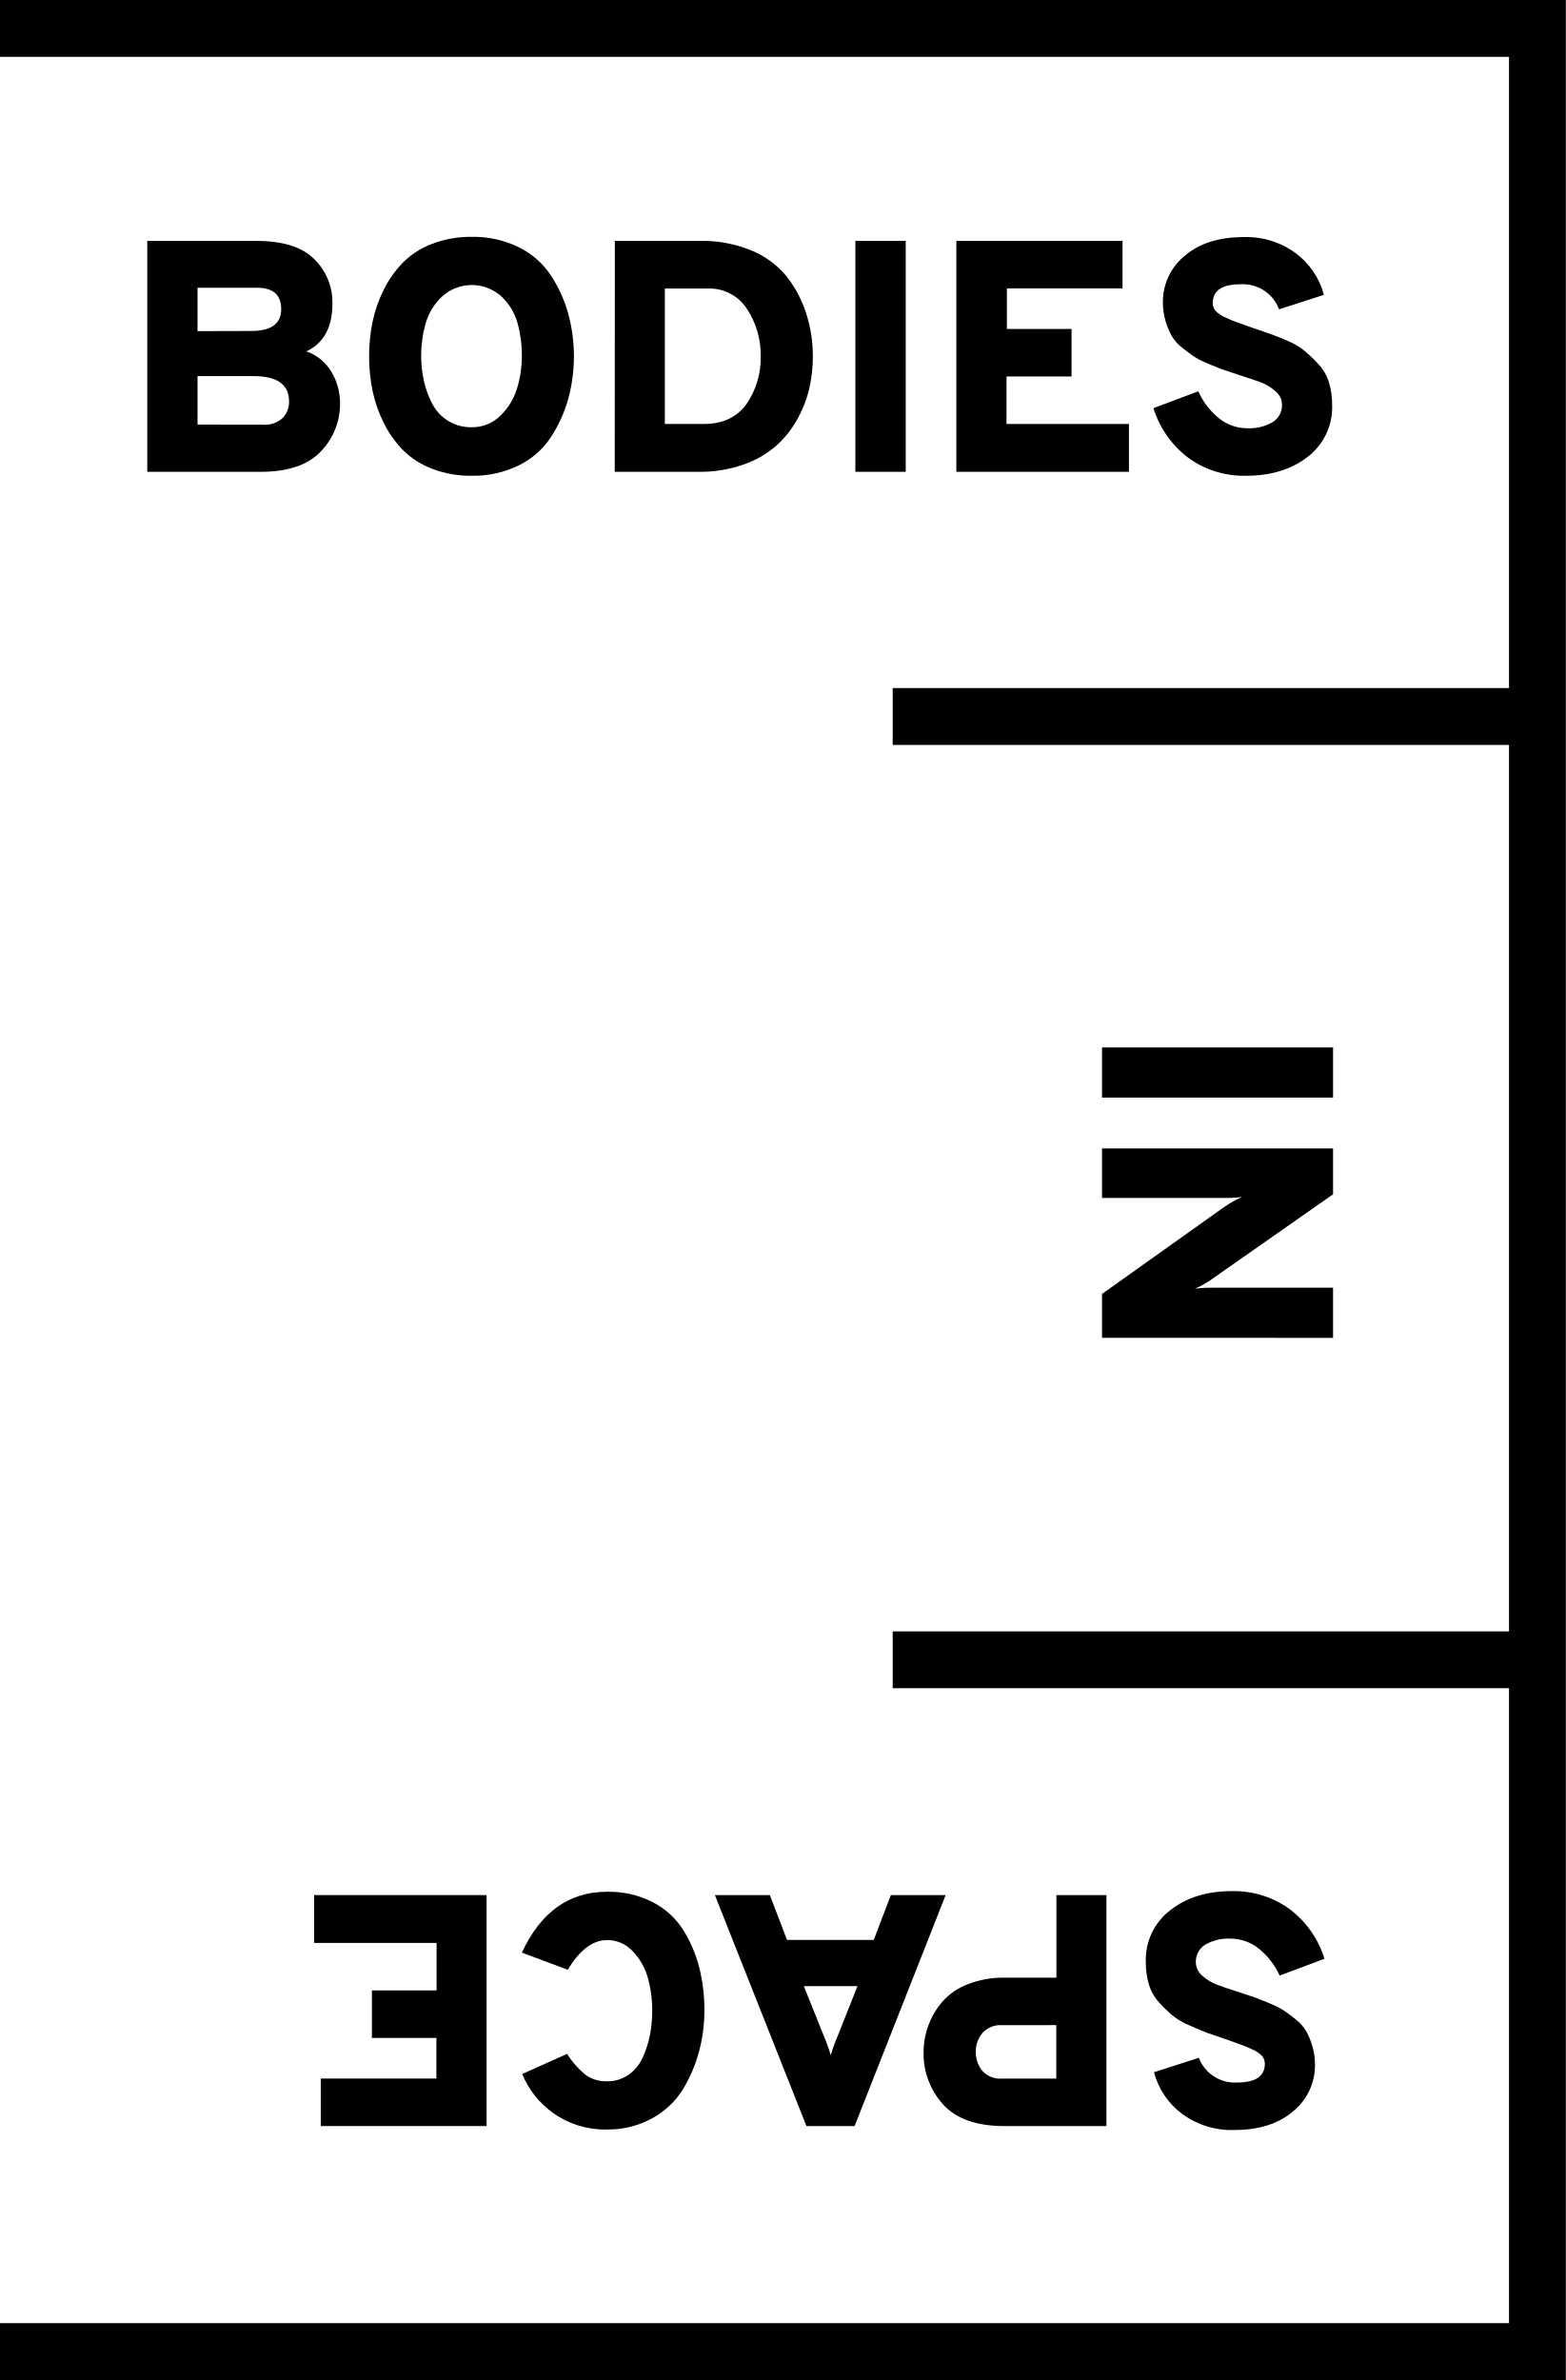
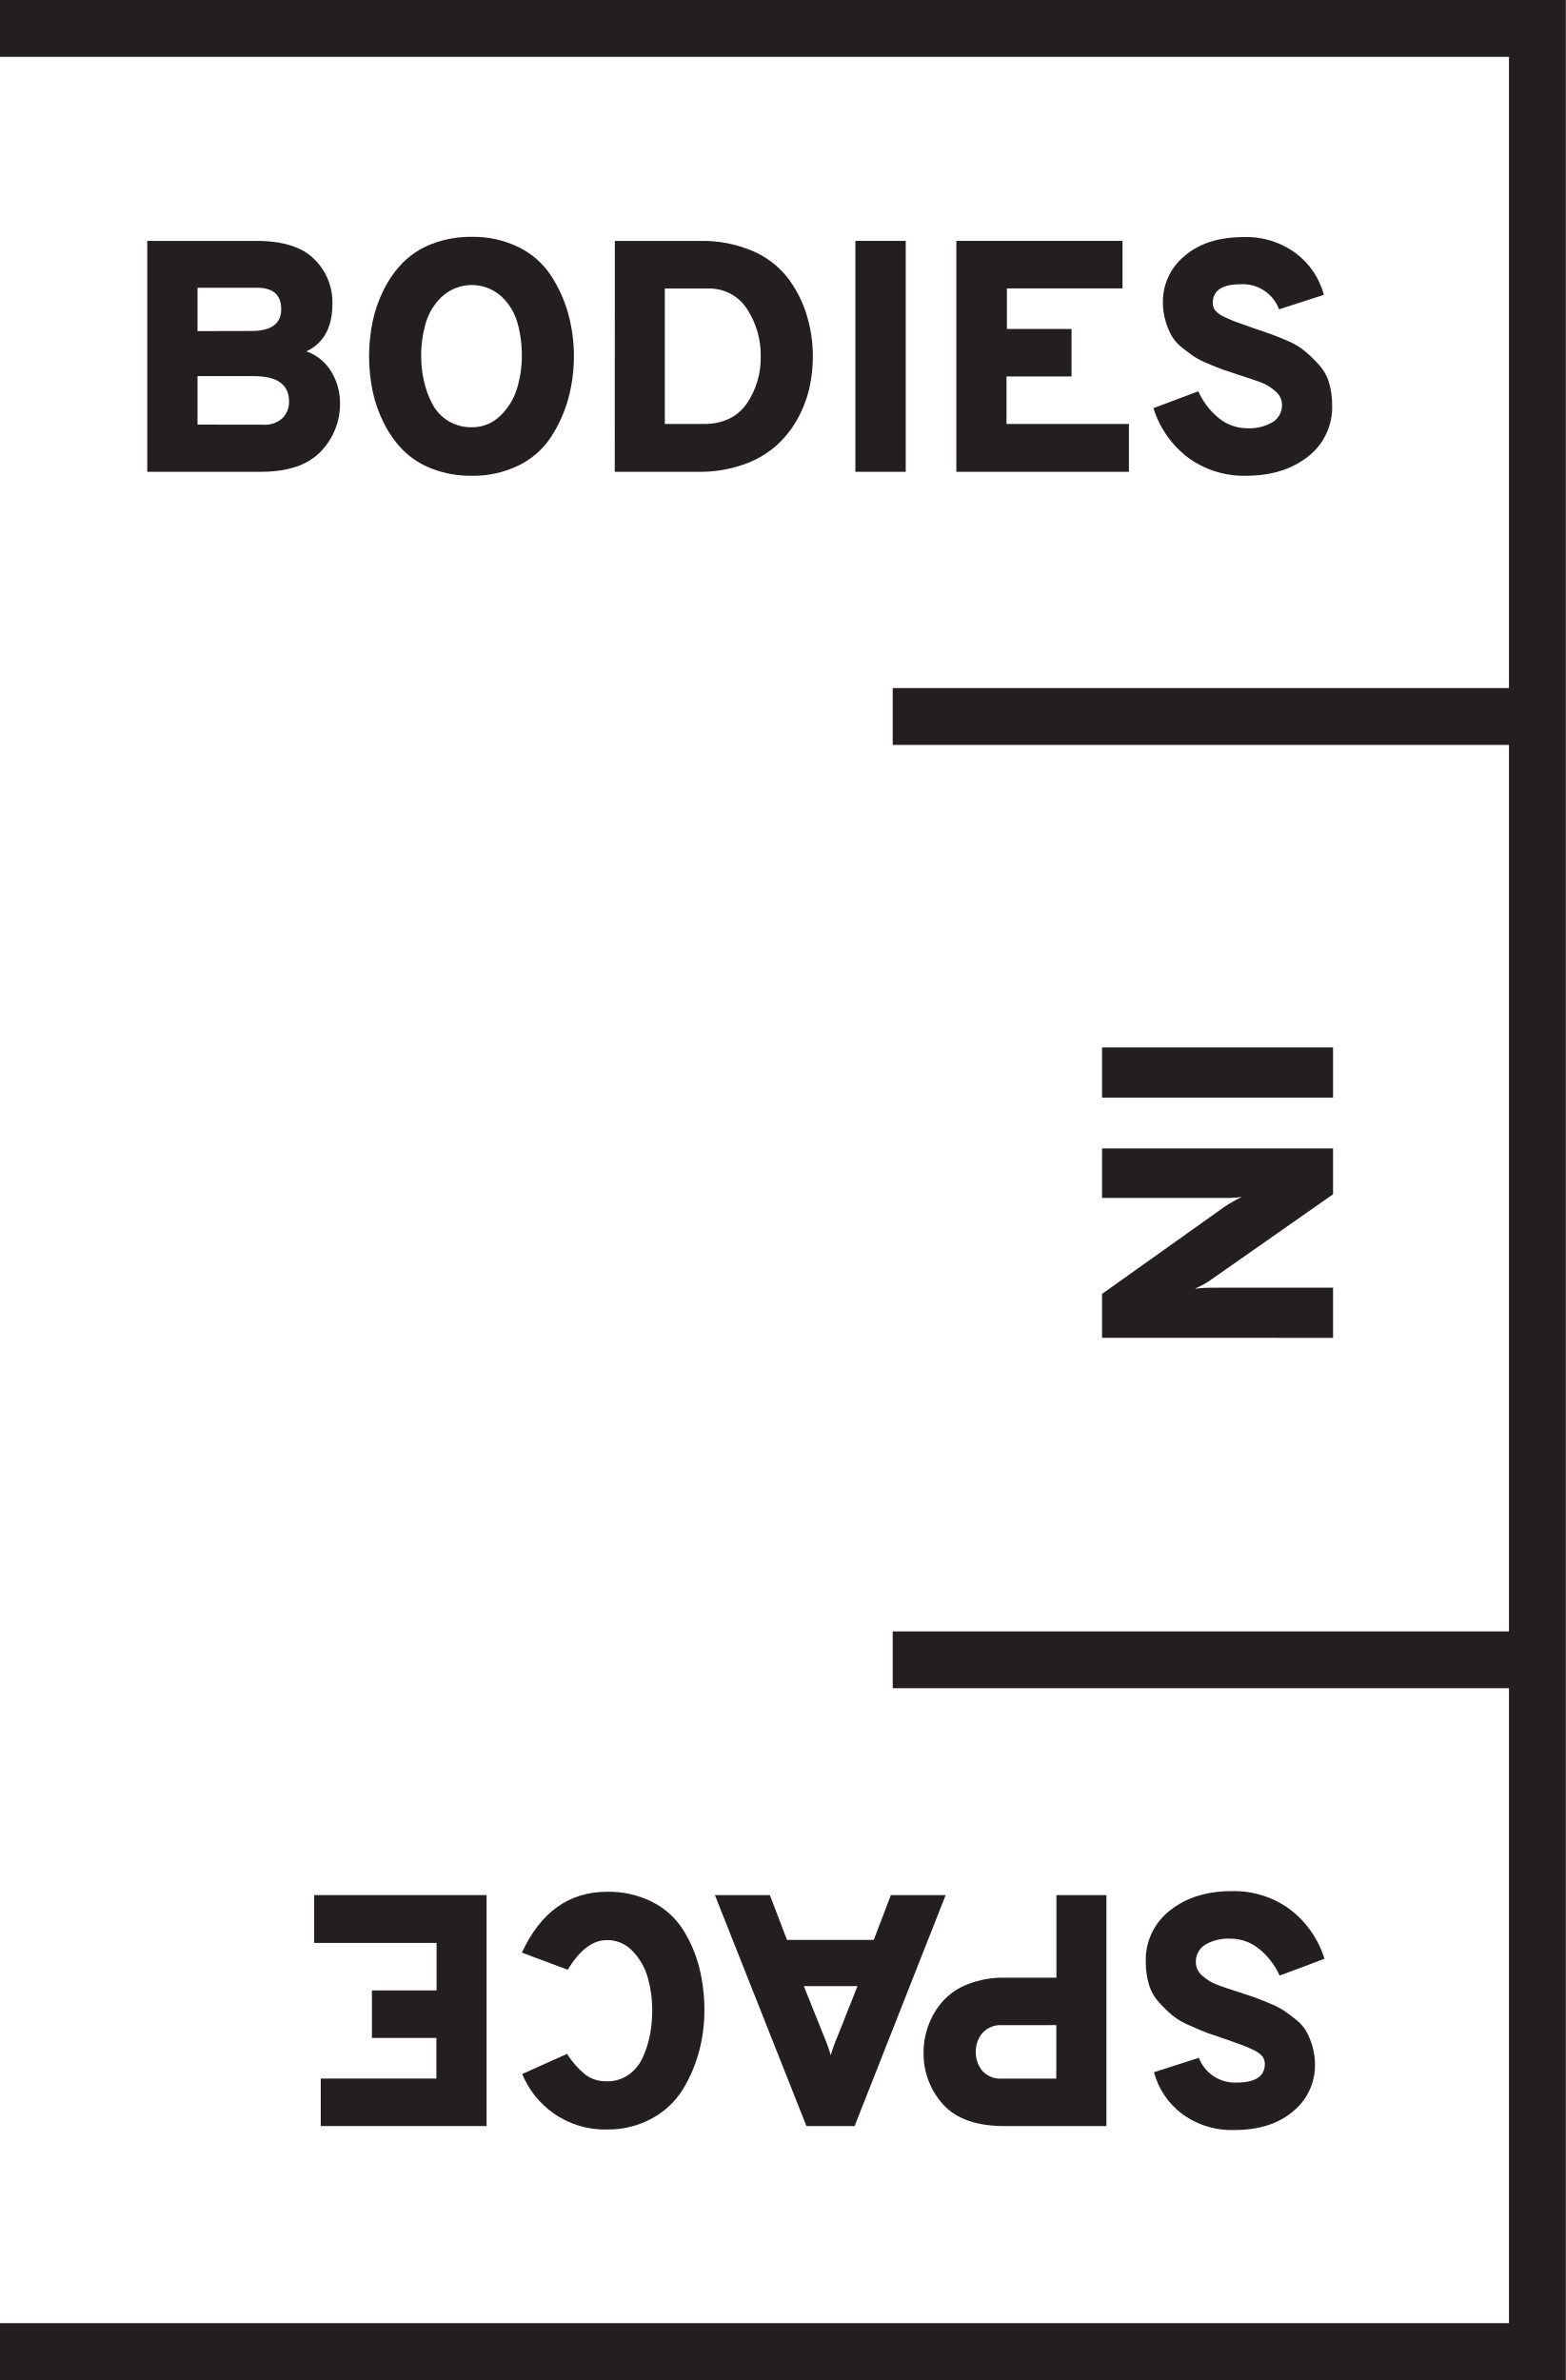
<svg xmlns="http://www.w3.org/2000/svg" viewBox="0 0 325 494">
+   <defs>
+     <style>.a{fill:#231f20;}</style>
+   </defs>
  <path class="a" d="M30.57,50h22.6q8.22,0,12,3.73A12.48,12.48,0,0,1,69,63q0,7.4-5.41,9.93a9.78,9.78,0,0,1,5.24,4.32,12.39,12.39,0,0,1,1.75,6.3,14.16,14.16,0,0,1-4,10.17q-4,4.21-12.47,4.21H30.57Zm21.57,18.7q6.23,0,6.23-4.52t-5.14-4.45H41v9Zm2.4,19.45a5.38,5.38,0,0,0,4.18-1.44A4.85,4.85,0,0,0,60,83.34q0-5.27-7.33-5.27H41V88.13Z" />
  <path class="a" d="M97.9,98.75a22.23,22.23,0,0,1-8.18-1.44,17.18,17.18,0,0,1-6.06-3.87,21.92,21.92,0,0,1-4-5.65,27.29,27.29,0,0,1-2.33-6.68,36,36,0,0,1,0-14.31,27.31,27.31,0,0,1,2.33-6.68,22,22,0,0,1,4-5.65,17.19,17.19,0,0,1,6.06-3.87,22.23,22.23,0,0,1,8.18-1.44,21.34,21.34,0,0,1,9.79,2.16,16.89,16.89,0,0,1,6.64,5.82,28.53,28.53,0,0,1,3.6,7.91,33.67,33.67,0,0,1,0,17.81,28.5,28.5,0,0,1-3.6,7.91,16.88,16.88,0,0,1-6.64,5.82A21.34,21.34,0,0,1,97.9,98.75Zm0-10.07a8.26,8.26,0,0,0,6-2.43,13.1,13.1,0,0,0,3.42-5.62,23,23,0,0,0,1-6.68,25.5,25.5,0,0,0-.89-6.88,12.08,12.08,0,0,0-3.36-5.55,9.17,9.17,0,0,0-12.36.07,12.38,12.38,0,0,0-3.39,5.62A24.94,24.94,0,0,0,87.42,74,23.59,23.59,0,0,0,88,79.09a18.9,18.9,0,0,0,1.71,4.69,9,9,0,0,0,8.22,4.9Z" />
  <path class="a" d="M127.62,50h17.67A26.65,26.65,0,0,1,156,52a18.44,18.44,0,0,1,7.36,5.48,24.35,24.35,0,0,1,4,7.64A28.85,28.85,0,0,1,168.72,74a29.52,29.52,0,0,1-.75,6.68,24.55,24.55,0,0,1-2.53,6.44A21.1,21.1,0,0,1,161,92.62a20.58,20.58,0,0,1-6.78,3.84A27.05,27.05,0,0,1,145,97.93h-17.4Zm18.49,38Q152,88,155,83.78A16.73,16.73,0,0,0,157.9,74a17.32,17.32,0,0,0-2.84-9.86,9.25,9.25,0,0,0-8.18-4.25H138V88Z" />
  <path class="a" d="M177.55,97.93V50H188V97.93Z" />
  <path class="a" d="M198.51,97.93V50H233v9.86h-24v8.42h13.42v9.86H208.92V88h25.41v9.93Z" />
  <path class="a" d="M258.65,98.75a19.61,19.61,0,0,1-12-3.73,20.49,20.49,0,0,1-7.23-10.31l9.31-3.49A15.08,15.08,0,0,0,253,86.8a9.34,9.34,0,0,0,5.89,2.09,9.48,9.48,0,0,0,5.27-1.27A4.12,4.12,0,0,0,266.11,84a3.67,3.67,0,0,0-1.4-2.81,9.64,9.64,0,0,0-2.94-1.81q-1.54-.58-4.76-1.61-2.12-.68-3.18-1.06t-3-1.2a18.15,18.15,0,0,1-3-1.51q-1-.68-2.47-1.85a8.75,8.75,0,0,1-2.16-2.43,15.08,15.08,0,0,1-1.27-3.08,13.29,13.29,0,0,1-.55-3.87,12.26,12.26,0,0,1,4.52-9.66q4.52-3.9,12.26-3.9a17.28,17.28,0,0,1,10.82,3.36,15.86,15.86,0,0,1,5.82,8.63l-9.31,3A8,8,0,0,0,257.55,59q-5.82,0-5.82,3.9a2.44,2.44,0,0,0,.55,1.58,5.67,5.67,0,0,0,2,1.37q1.44.69,2.36,1l3.25,1.16q2.47.82,3.8,1.3t3.66,1.47A14.53,14.53,0,0,1,271,73a30.45,30.45,0,0,1,2.77,2.71,9.58,9.58,0,0,1,2.09,3.7,15.86,15.86,0,0,1,.65,4.66,12.94,12.94,0,0,1-5.07,10.75Q266.39,98.75,258.65,98.75Z" />
  <path class="a" d="M228.75,217.41H276.7v10.41H228.75Z" />
  <path class="a" d="M228.75,277.68v-9.11l25.41-18.08a26,26,0,0,1,3.63-2.05,23,23,0,0,1-3.63.21H228.75V238.37H276.7v9.52l-25.14,17.6a17.73,17.73,0,0,1-3.56,2,26.44,26.44,0,0,1,3.63-.21H276.7v10.41Z" />
  <path class="a" d="M255.69,392.53a19.61,19.61,0,0,1,12,3.73,20.49,20.49,0,0,1,7.23,10.31l-9.31,3.49a15.08,15.08,0,0,0-4.31-5.58,9.34,9.34,0,0,0-5.89-2.09,9.48,9.48,0,0,0-5.27,1.27,4.12,4.12,0,0,0-1.92,3.66,3.67,3.67,0,0,0,1.4,2.81,9.64,9.64,0,0,0,2.94,1.81q1.54.58,4.76,1.61,2.12.68,3.18,1.06t3,1.2a18.15,18.15,0,0,1,3,1.51q1,.68,2.47,1.85a8.75,8.75,0,0,1,2.16,2.43,15.08,15.08,0,0,1,1.27,3.08,13.29,13.29,0,0,1,.55,3.87,12.26,12.26,0,0,1-4.52,9.66q-4.52,3.9-12.26,3.9a17.28,17.28,0,0,1-10.82-3.36,15.86,15.86,0,0,1-5.82-8.63l9.31-3a8,8,0,0,0,7.88,5.14q5.82,0,5.82-3.9a2.44,2.44,0,0,0-.55-1.58,5.67,5.67,0,0,0-2-1.37q-1.44-.69-2.36-1l-3.25-1.16q-2.47-.82-3.8-1.3T247,420.44a14.53,14.53,0,0,1-3.66-2.12,30.45,30.45,0,0,1-2.77-2.71,9.58,9.58,0,0,1-2.09-3.7,15.86,15.86,0,0,1-.65-4.66,12.94,12.94,0,0,1,5.07-10.75Q247.95,392.52,255.69,392.53Z" />
  <path class="a" d="M229.66,393.35v47.94H208.43q-8.56,0-12.64-4.45a15.64,15.64,0,0,1-4.08-11,15.82,15.82,0,0,1,1-5.45,16,16,0,0,1,2.88-4.9,13.4,13.4,0,0,1,5.27-3.63,20,20,0,0,1,7.6-1.37h10.82V393.35Zm-21.64,27a5,5,0,0,0-4.11,1.64,5.9,5.9,0,0,0-1.37,3.9,6.14,6.14,0,0,0,1.3,3.87,5,5,0,0,0,4.18,1.68h11.23v-11.1Z" />
  <path class="a" d="M159.8,393.35l3.56,9.31h18l3.56-9.31h11.37l-18.9,47.94h-10l-19-47.94Zm7.05,18.9L171,422.59a37,37,0,0,1,1.44,4,33.17,33.17,0,0,1,1.44-4l4.11-10.34Z" />
  <path class="a" d="M126,392.66a20,20,0,0,1,9.49,2.16,16.21,16.21,0,0,1,6.34,5.79,27.45,27.45,0,0,1,3.32,7.81,36,36,0,0,1,1.06,8.9,32.94,32.94,0,0,1-1.1,8.46,29.89,29.89,0,0,1-3.36,7.88,17,17,0,0,1-6.34,6A18.87,18.87,0,0,1,126,442a18.29,18.29,0,0,1-11.1-3.36,18.6,18.6,0,0,1-6.51-8.15l9.31-4.18a18.06,18.06,0,0,0,3.8,4.32A7.24,7.24,0,0,0,126,432a7.59,7.59,0,0,0,4.45-1.34,8.67,8.67,0,0,0,2.94-3.56,20.54,20.54,0,0,0,1.51-4.66,26.3,26.3,0,0,0,.48-5.1,24.7,24.7,0,0,0-.92-6.85,12.87,12.87,0,0,0-3.15-5.51,7.14,7.14,0,0,0-5.31-2.29q-4.45,0-8.15,6.16l-9.52-3.56Q114.18,392.66,126,392.66Z" />
  <path class="a" d="M101,393.35v47.94H66.58v-9.86h24V423H77.2v-9.86H90.62v-9.86H65.21v-9.93Z" />
  <polygon class="a" points="-0.41 0 -0.41 11.8 313.22 11.8 313.22 142.82 185.3 142.82 185.3 154.62 313.22 154.62 313.22 338.62 185.3 338.62 185.3 350.41 313.22 350.41 313.22 482.2 -0.41 482.2 -0.41 494 325.02 494 325.02 0 -0.41 0" />
</svg>
